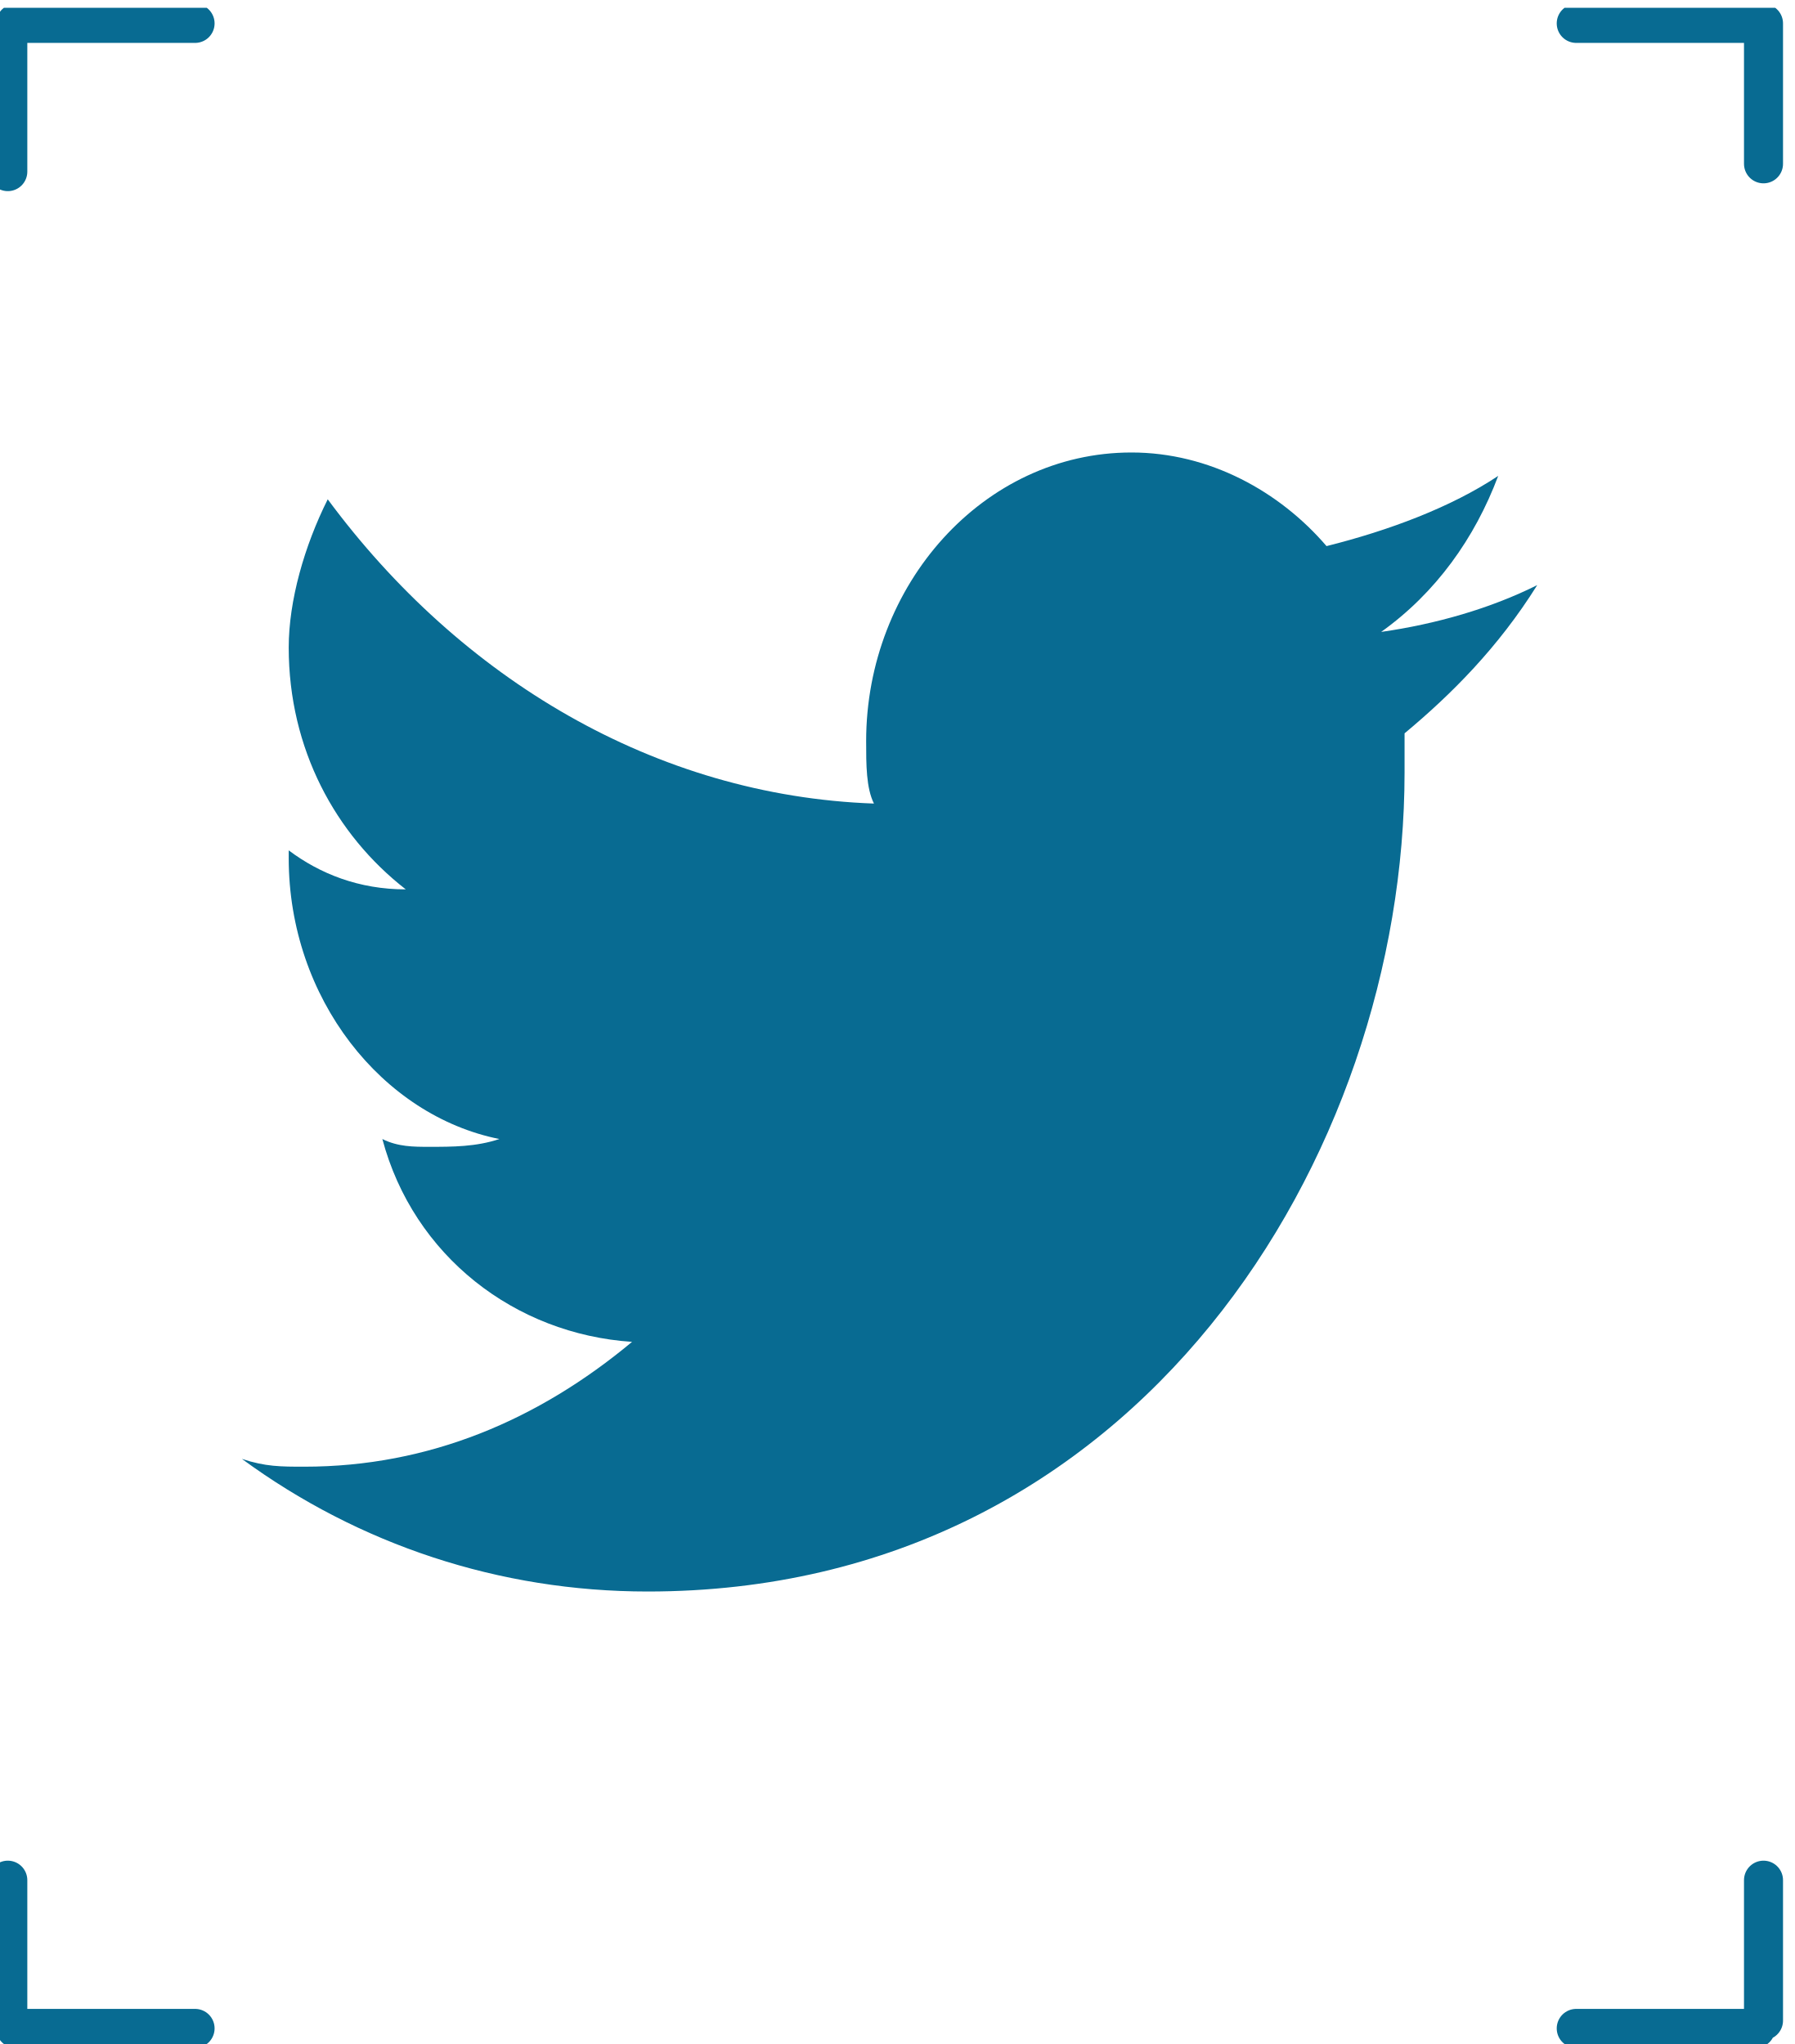
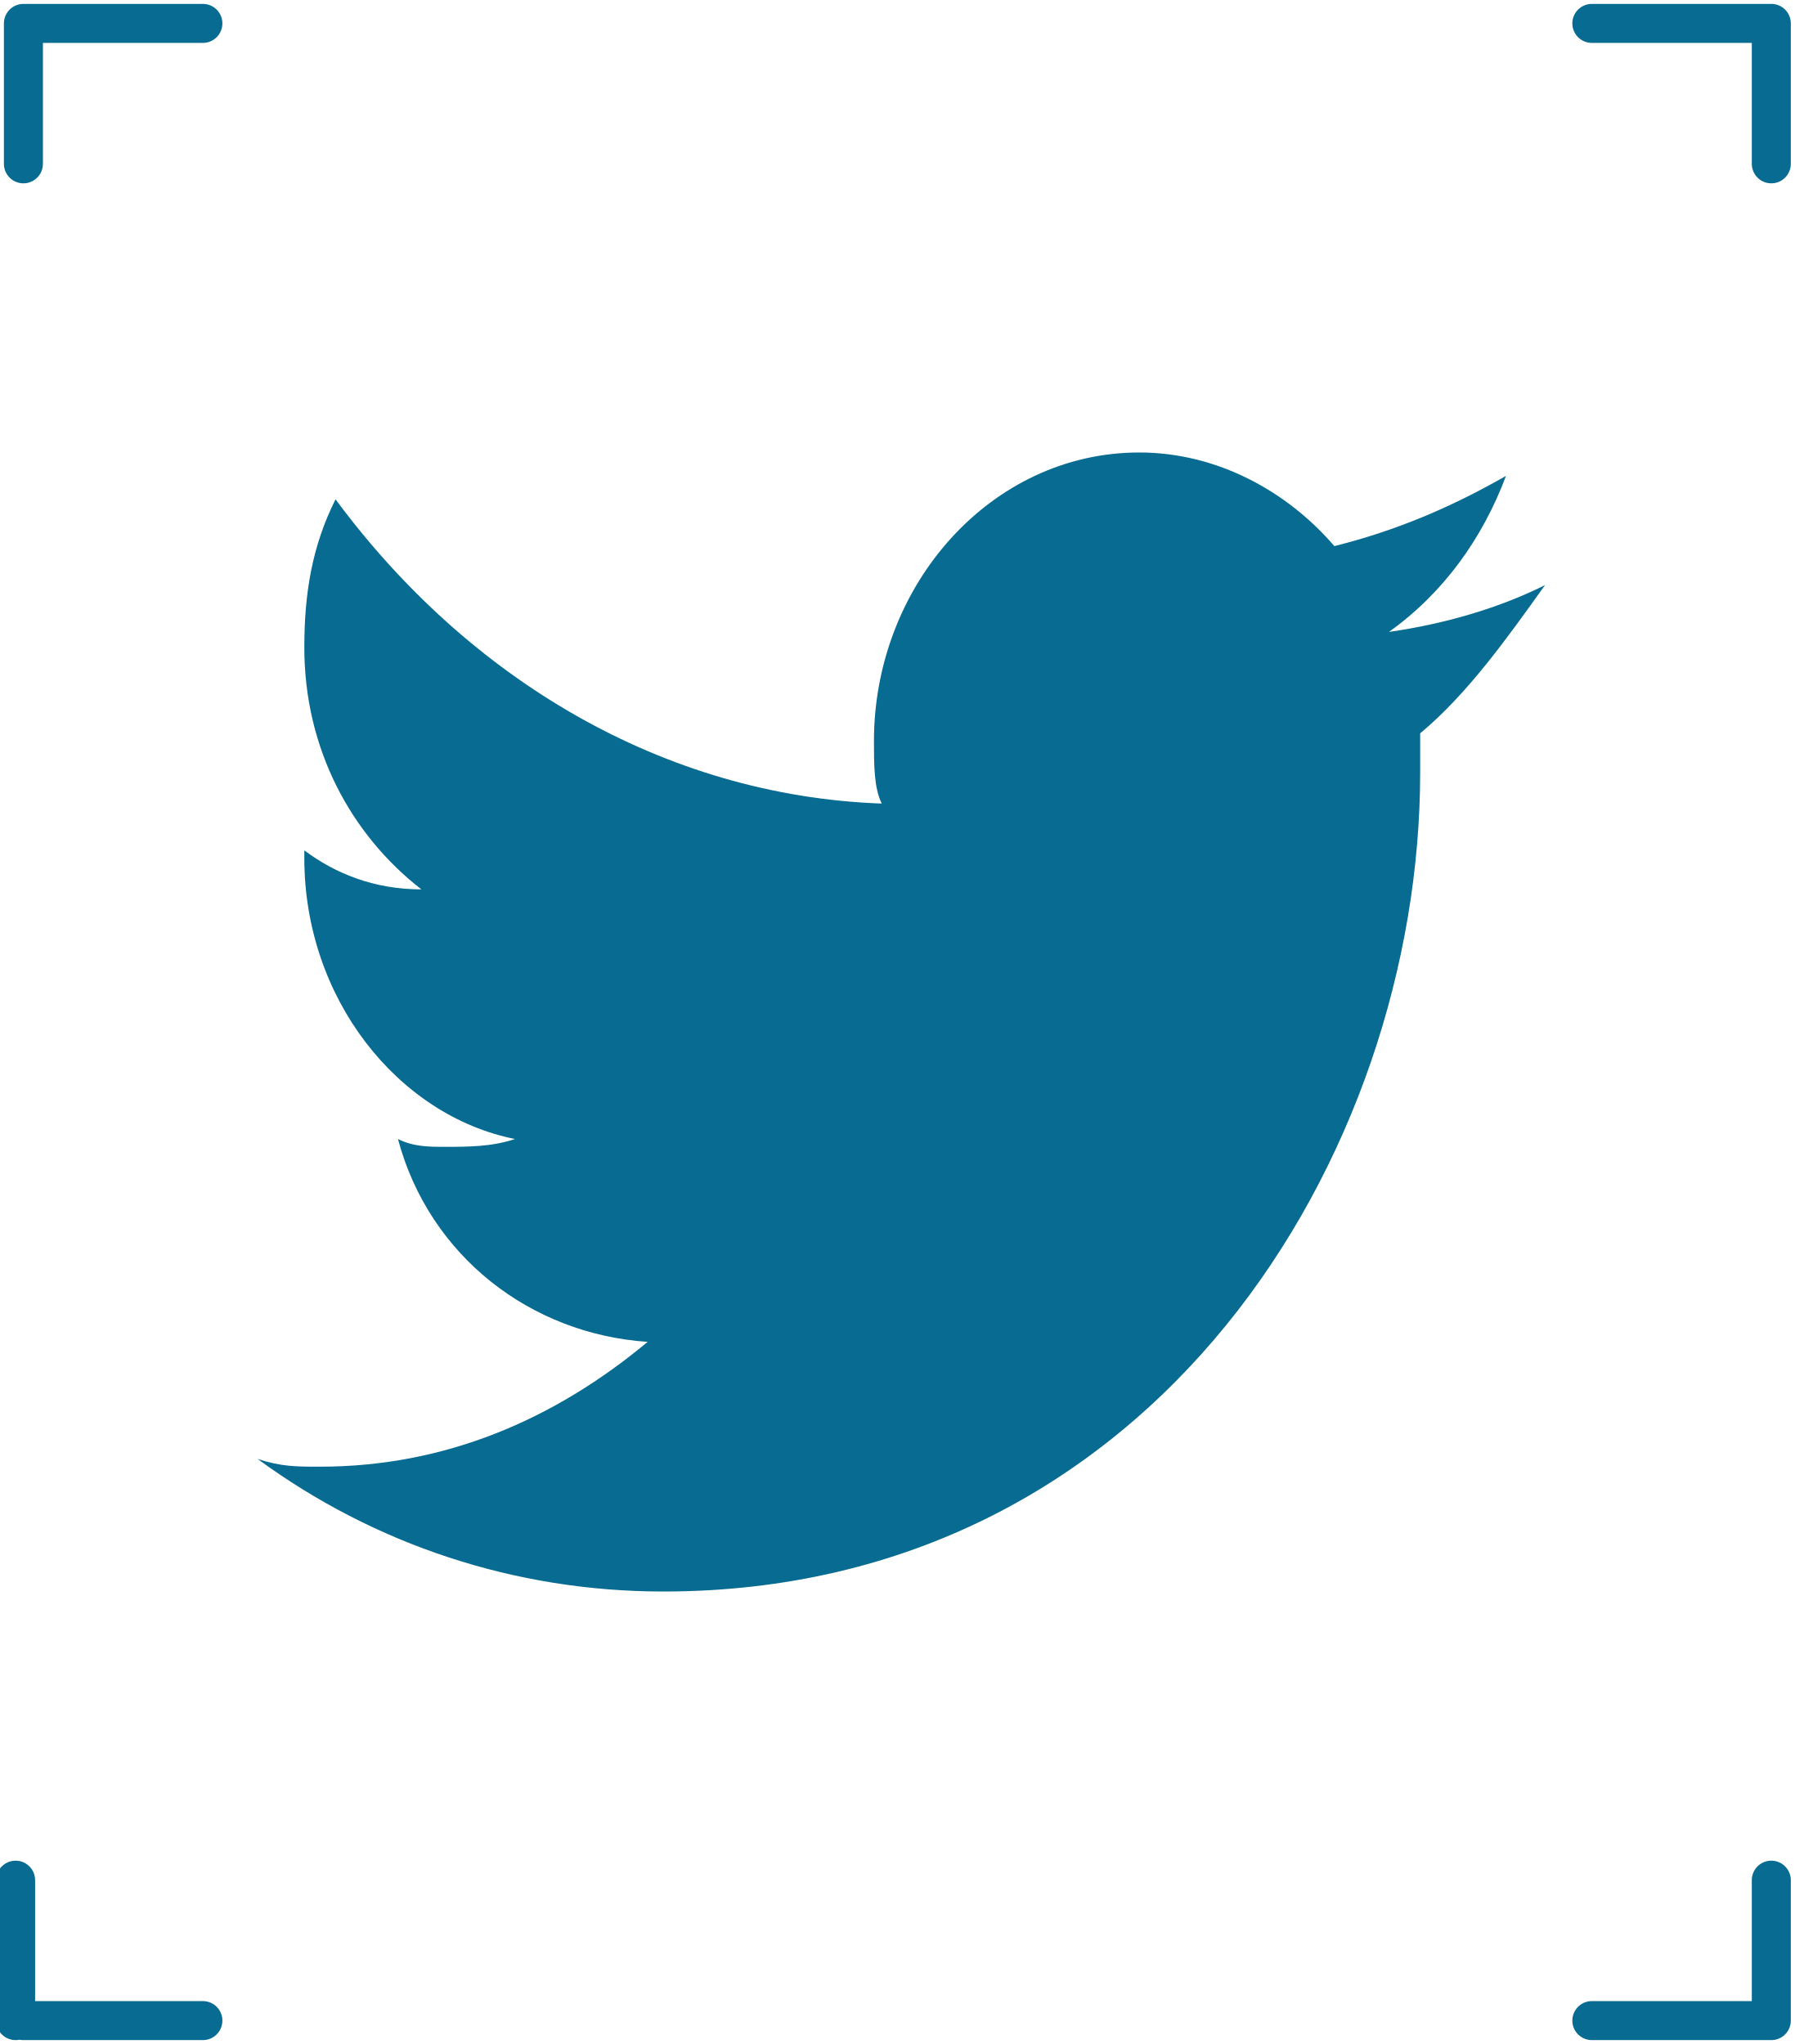
<svg xmlns="http://www.w3.org/2000/svg" xmlns:xlink="http://www.w3.org/1999/xlink" version="1.1" id="Layer_1" x="0px" y="0px" viewBox="0 0 23 26.2" enable-background="new 0 0 23 26.2" xml:space="preserve">
  <g>
    <defs>
-       <rect id="SVGID_1_" x="-0.1" y="0.1" width="23" height="26.2" />
+       <rect id="SVGID_1_" x="0" y="0" width="23" height="26.2" />
    </defs>
    <clipPath id="SVGID_2_">
      <use xlink:href="#SVGID_1_" overflow="visible" />
    </clipPath>
-     <path clip-path="url(#SVGID_2_)" fill="none" stroke="#086B92" stroke-width="0.5" stroke-linecap="round" stroke-linejoin="round" stroke-miterlimit="10" d="   M22.6,25.9v-1.8 M22.5,26h-2.3 M22.5,0.3h-2.3 M22.6,0.3v1.8 M0.1,0.4v1.8 M0.2,0.3h2.3 M0.2,26h2.3 M0.1,25.9v-1.8" />
-     <path clip-path="url(#SVGID_2_)" fill="#086B92" d="M19.7,7.5c-0.6,0.3-1.3,0.5-2,0.6c0.7-0.5,1.2-1.2,1.5-2   C18.6,6.5,17.8,6.8,17,7c-0.6-0.7-1.5-1.2-2.5-1.2c-1.9,0-3.4,1.7-3.4,3.7c0,0.3,0,0.6,0.1,0.8c-2.8-0.1-5.3-1.6-7-3.9   C3.9,7,3.7,7.7,3.7,8.3c0,1.3,0.6,2.4,1.5,3.1c-0.6,0-1.1-0.2-1.5-0.5V11c0,1.8,1.2,3.3,2.7,3.6c-0.3,0.1-0.6,0.1-0.9,0.1   c-0.2,0-0.4,0-0.6-0.1c0.4,1.5,1.7,2.5,3.2,2.6c-1.2,1-2.6,1.6-4.2,1.6c-0.3,0-0.5,0-0.8-0.1c1.5,1.1,3.3,1.7,5.2,1.7   c6.3,0,9.7-5.6,9.7-10.5c0-0.2,0-0.3,0-0.5C18.6,8.9,19.2,8.3,19.7,7.5" />
+     <path clip-path="url(#SVGID_2_)" fill="none" stroke="#086B92" stroke-width="0.5" stroke-linecap="round" stroke-linejoin="round" stroke-miterlimit="10" d="   M22.7,25.9v-1.8 M22.7,25.9h-2.3 M22.7,0.3h-2.3 M22.7,0.3v1.8 M0.3,0.3v1.8 M0.3,0.3h2.3 M0.3,25.9h2.3 M0.2,25.9v-1.8" />
+   </g>
+   <g>
+     <defs>
+       <rect id="SVGID_3_" x="3.2" y="5.8" width="16.6" height="14.7" />
+     </defs>
+     <clipPath id="SVGID_4_">
+       <use xlink:href="#SVGID_3_" overflow="visible" />
+     </clipPath>
+     <path clip-path="url(#SVGID_4_)" fill="#086B92" d="M19.8,7.5c-0.6,0.3-1.3,0.5-2,0.6c0.7-0.5,1.2-1.2,1.5-2   c-0.7,0.4-1.4,0.7-2.2,0.9c-0.6-0.7-1.5-1.2-2.5-1.2c-1.9,0-3.4,1.7-3.4,3.7c0,0.3,0,0.6,0.1,0.8c-2.8-0.1-5.3-1.6-7-3.9   C4,7,3.9,7.6,3.9,8.3c0,1.3,0.6,2.4,1.5,3.1c-0.6,0-1.1-0.2-1.5-0.5V11c0,1.8,1.2,3.3,2.7,3.6c-0.3,0.1-0.6,0.1-0.9,0.1   c-0.2,0-0.4,0-0.6-0.1c0.4,1.5,1.7,2.5,3.2,2.6c-1.2,1-2.6,1.6-4.2,1.6c-0.3,0-0.5,0-0.8-0.1c1.5,1.1,3.3,1.7,5.2,1.7   c6.3,0,9.7-5.6,9.7-10.5c0-0.2,0-0.3,0-0.5C18.8,8.9,19.3,8.2,19.8,7.5" />
  </g>
</svg>
